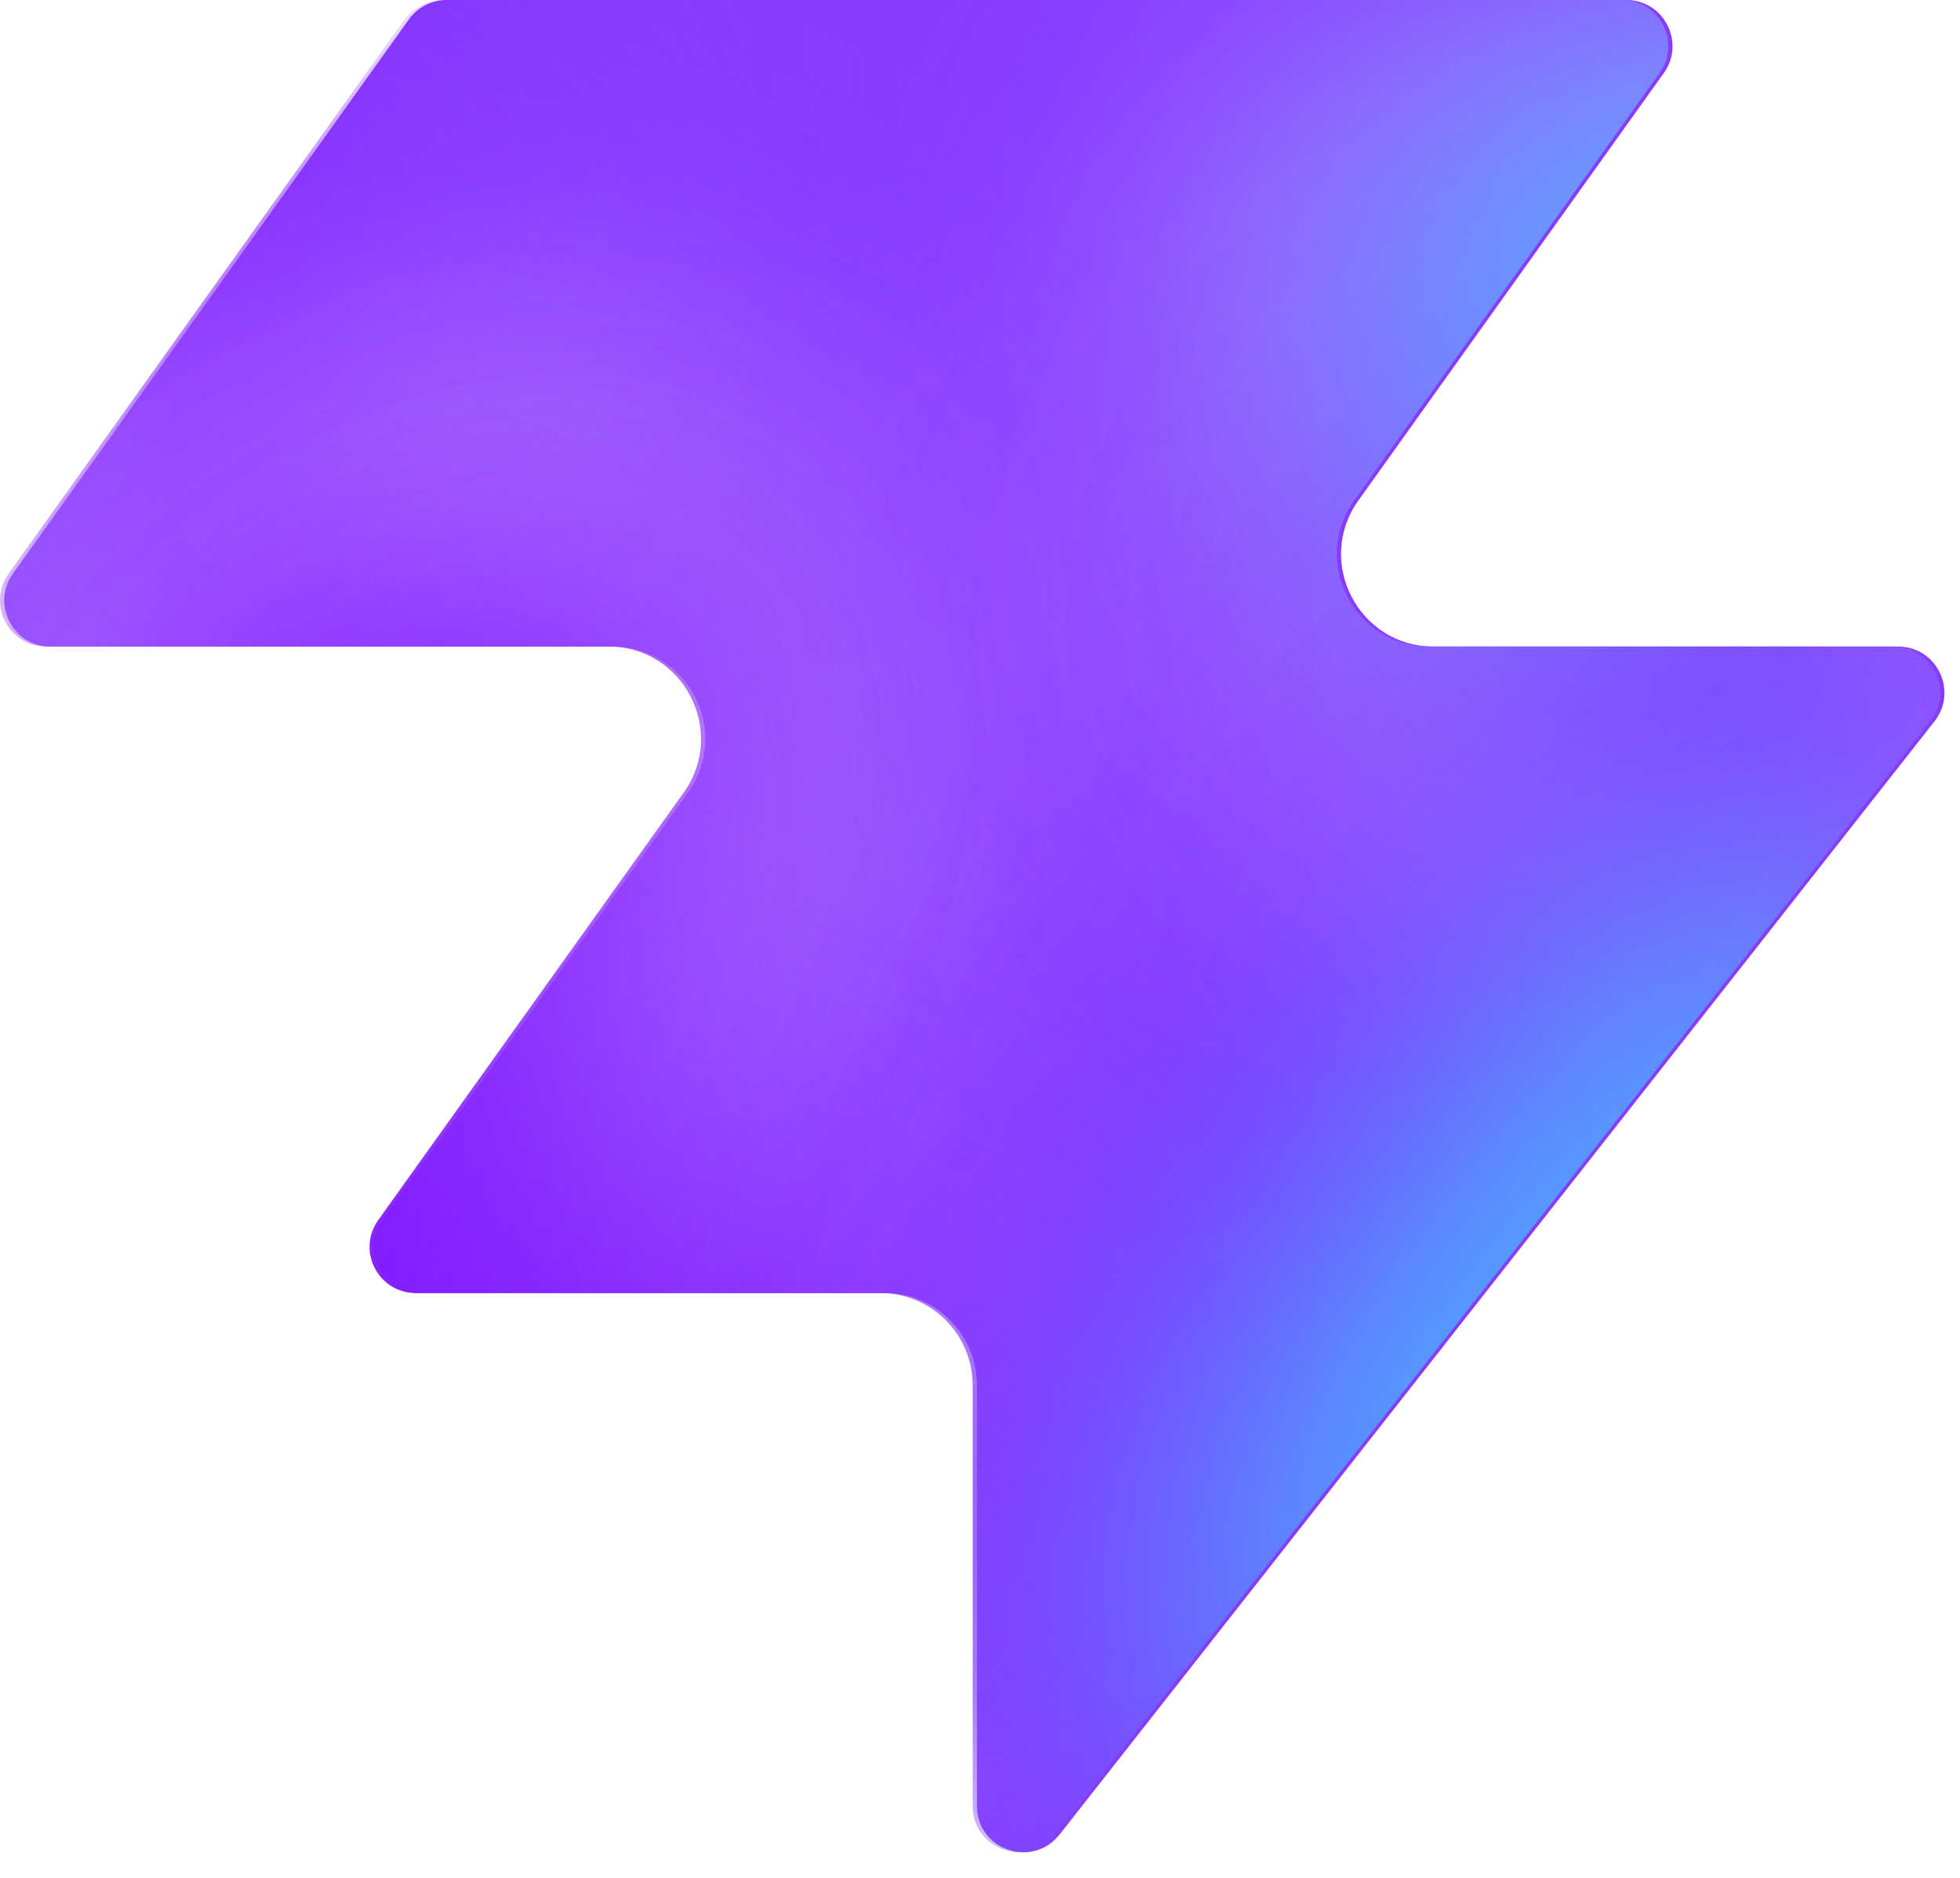
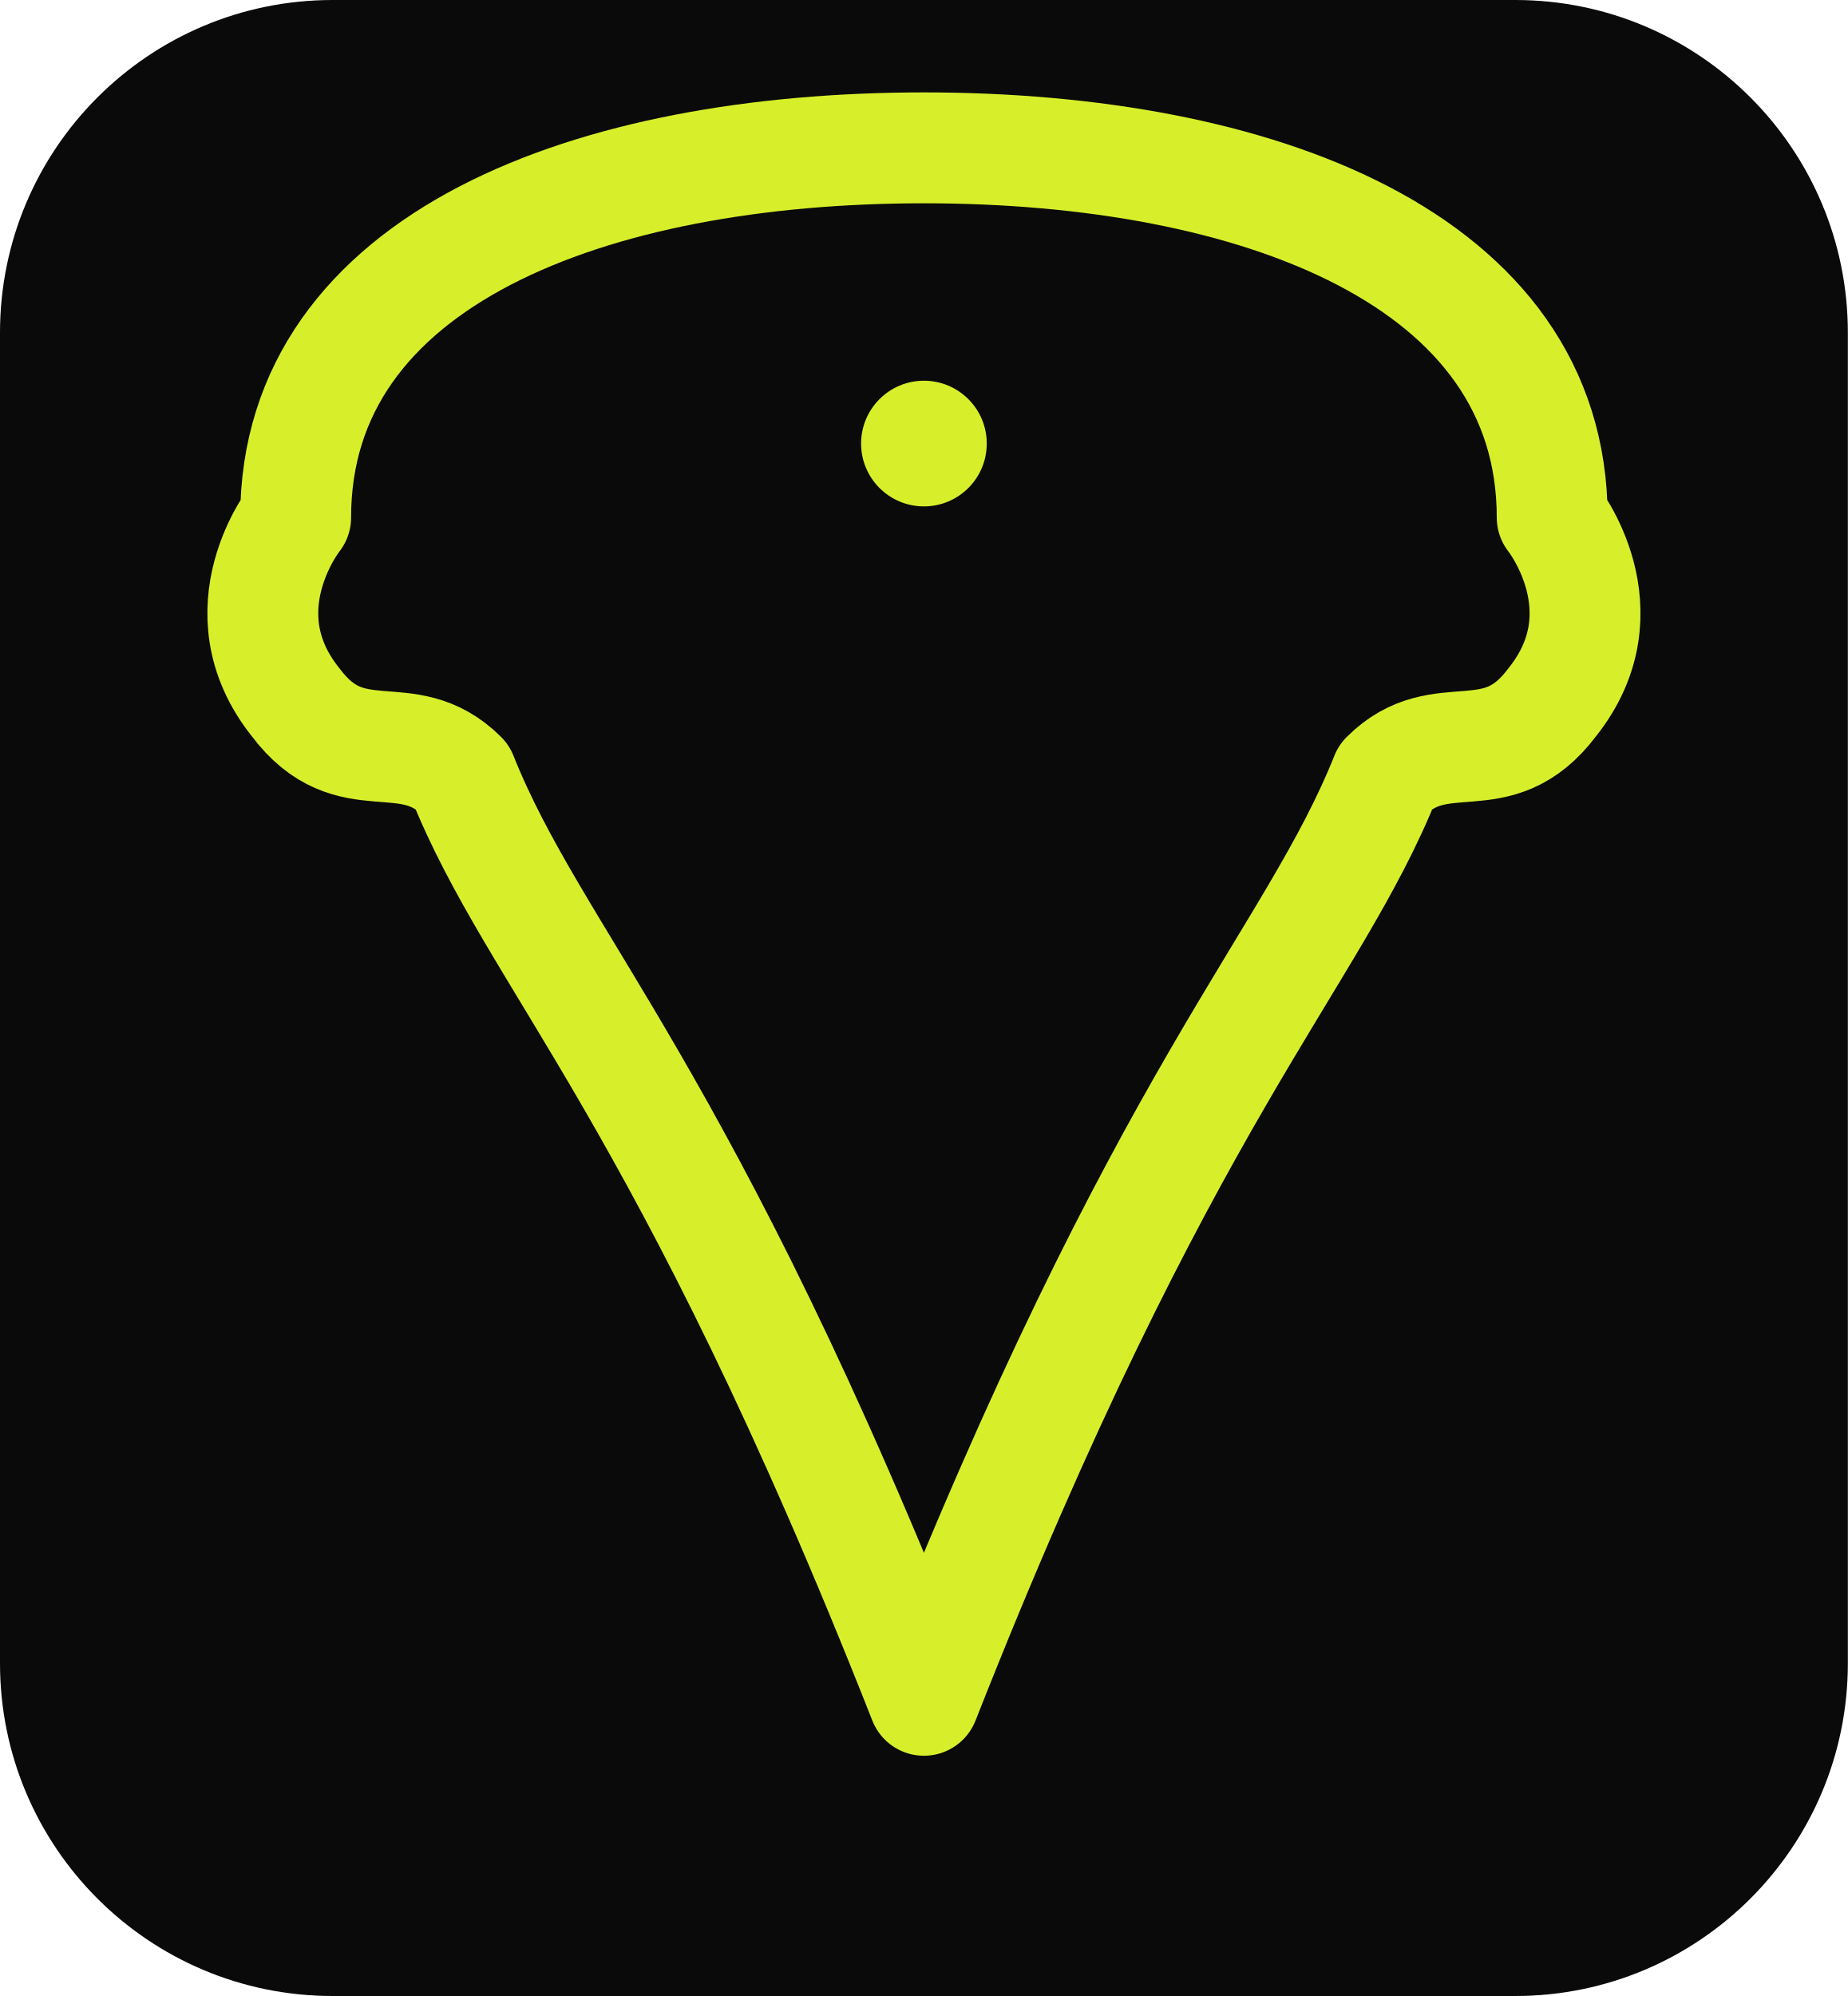
- <svg xmlns="http://www.w3.org/2000/svg" width="48" height="46" fill="none" viewBox="0 0 48 46">
-   <path fill="#863bff" d="M25.946 44.938c-.664.845-2.021.375-2.021-.698V33.937a2.26 2.26 0 0 0-2.262-2.262H10.287c-.92 0-1.456-1.04-.92-1.788l7.48-10.471c1.07-1.497 0-3.578-1.842-3.578H1.237c-.92 0-1.456-1.04-.92-1.788L10.013.474c.214-.297.556-.474.92-.474h28.894c.92 0 1.456 1.04.92 1.788l-7.48 10.471c-1.07 1.498 0 3.579 1.842 3.579h11.377c.943 0 1.473 1.088.89 1.83L25.947 44.94z" style="fill:#863bff;fill:color(display-p3 .525 .23 1);fill-opacity:1" />
-   <mask id="a" width="48" height="46" x="0" y="0" maskUnits="userSpaceOnUse" style="mask-type:alpha">
-     <path fill="#000" d="M25.842 44.938c-.664.844-2.021.375-2.021-.698V33.937a2.26 2.26 0 0 0-2.262-2.262H10.183c-.92 0-1.456-1.04-.92-1.788l7.48-10.471c1.07-1.498 0-3.579-1.842-3.579H1.133c-.92 0-1.456-1.04-.92-1.787L9.91.473c.214-.297.556-.474.92-.474h28.894c.92 0 1.456 1.04.92 1.788l-7.48 10.471c-1.07 1.498 0 3.578 1.842 3.578h11.377c.943 0 1.473 1.088.89 1.832L25.843 44.94z" style="fill:#000;fill-opacity:1" />
-   </mask>
-   <g mask="url(#a)">
-     <g filter="url(#b)">
-       <ellipse cx="5.508" cy="14.704" fill="#ede6ff" rx="5.508" ry="14.704" style="fill:#ede6ff;fill:color(display-p3 .927 .903 1);fill-opacity:1" transform="matrix(.00324 1 1 -.00324 -4.47 31.516)" />
-     </g>
-     <g filter="url(#c)">
-       <ellipse cx="10.399" cy="29.851" fill="#ede6ff" rx="10.399" ry="29.851" style="fill:#ede6ff;fill:color(display-p3 .927 .903 1);fill-opacity:1" transform="matrix(.00324 1 1 -.00324 -39.328 7.883)" />
-     </g>
-     <g filter="url(#d)">
-       <ellipse cx="5.508" cy="30.487" fill="#7e14ff" rx="5.508" ry="30.487" style="fill:#7e14ff;fill:color(display-p3 .492 .077 1);fill-opacity:1" transform="rotate(89.814 -25.913 -14.639)scale(1 -1)" />
-     </g>
-     <g filter="url(#e)">
-       <ellipse cx="5.508" cy="30.599" fill="#7e14ff" rx="5.508" ry="30.599" style="fill:#7e14ff;fill:color(display-p3 .492 .077 1);fill-opacity:1" transform="rotate(89.814 -32.644 -3.334)scale(1 -1)" />
-     </g>
-     <g filter="url(#f)">
-       <ellipse cx="5.508" cy="30.599" fill="#7e14ff" rx="5.508" ry="30.599" style="fill:#7e14ff;fill:color(display-p3 .492 .077 1);fill-opacity:1" transform="matrix(.00324 1 1 -.00324 -34.34 30.47)" />
-     </g>
-     <g filter="url(#g)">
-       <ellipse cx="14.072" cy="22.078" fill="#ede6ff" rx="14.072" ry="22.078" style="fill:#ede6ff;fill:color(display-p3 .927 .903 1);fill-opacity:1" transform="rotate(93.35 24.506 48.493)scale(-1 1)" />
-     </g>
-     <g filter="url(#h)">
-       <ellipse cx="3.47" cy="21.501" fill="#7e14ff" rx="3.47" ry="21.501" style="fill:#7e14ff;fill:color(display-p3 .492 .077 1);fill-opacity:1" transform="rotate(89.009 28.708 47.59)scale(-1 1)" />
-     </g>
-     <g filter="url(#i)">
-       <ellipse cx="3.47" cy="21.501" fill="#7e14ff" rx="3.47" ry="21.501" style="fill:#7e14ff;fill:color(display-p3 .492 .077 1);fill-opacity:1" transform="rotate(89.009 28.708 47.59)scale(-1 1)" />
-     </g>
-     <g filter="url(#j)">
-       <ellipse cx=".387" cy="8.972" fill="#7e14ff" rx="4.407" ry="29.108" style="fill:#7e14ff;fill:color(display-p3 .492 .077 1);fill-opacity:1" transform="rotate(39.51 .387 8.972)" />
-     </g>
-     <g filter="url(#k)">
-       <ellipse cx="47.523" cy="-6.092" fill="#7e14ff" rx="4.407" ry="29.108" style="fill:#7e14ff;fill:color(display-p3 .492 .077 1);fill-opacity:1" transform="rotate(37.892 47.523 -6.092)" />
-     </g>
-     <g filter="url(#l)">
-       <ellipse cx="41.412" cy="6.333" fill="#47bfff" rx="5.971" ry="9.665" style="fill:#47bfff;fill:color(display-p3 .28 .748 1);fill-opacity:1" transform="rotate(37.892 41.412 6.333)" />
-     </g>
-     <g filter="url(#m)">
-       <ellipse cx="-1.879" cy="38.332" fill="#7e14ff" rx="4.407" ry="29.108" style="fill:#7e14ff;fill:color(display-p3 .492 .077 1);fill-opacity:1" transform="rotate(37.892 -1.88 38.332)" />
-     </g>
-     <g filter="url(#n)">
-       <ellipse cx="-1.879" cy="38.332" fill="#7e14ff" rx="4.407" ry="29.108" style="fill:#7e14ff;fill:color(display-p3 .492 .077 1);fill-opacity:1" transform="rotate(37.892 -1.88 38.332)" />
-     </g>
-     <g filter="url(#o)">
-       <ellipse cx="35.651" cy="29.907" fill="#7e14ff" rx="4.407" ry="29.108" style="fill:#7e14ff;fill:color(display-p3 .492 .077 1);fill-opacity:1" transform="rotate(37.892 35.651 29.907)" />
-     </g>
-     <g filter="url(#p)">
-       <ellipse cx="38.418" cy="32.4" fill="#47bfff" rx="5.971" ry="15.297" style="fill:#47bfff;fill:color(display-p3 .28 .748 1);fill-opacity:1" transform="rotate(37.892 38.418 32.4)" />
-     </g>
-   </g>
-   <defs>
-     <filter id="b" width="60.045" height="41.654" x="-19.77" y="16.149" color-interpolation-filters="sRGB" filterUnits="userSpaceOnUse">
-       <feFlood flood-opacity="0" result="BackgroundImageFix" />
-       <feBlend in="SourceGraphic" in2="BackgroundImageFix" result="shape" />
-       <feGaussianBlur result="effect1_foregroundBlur_2002_17158" stdDeviation="7.659" />
-     </filter>
-     <filter id="c" width="90.34" height="51.437" x="-54.613" y="-7.533" color-interpolation-filters="sRGB" filterUnits="userSpaceOnUse">
-       <feFlood flood-opacity="0" result="BackgroundImageFix" />
-       <feBlend in="SourceGraphic" in2="BackgroundImageFix" result="shape" />
-       <feGaussianBlur result="effect1_foregroundBlur_2002_17158" stdDeviation="7.659" />
-     </filter>
-     <filter id="d" width="79.355" height="29.4" x="-49.64" y="2.03" color-interpolation-filters="sRGB" filterUnits="userSpaceOnUse">
-       <feFlood flood-opacity="0" result="BackgroundImageFix" />
-       <feBlend in="SourceGraphic" in2="BackgroundImageFix" result="shape" />
-       <feGaussianBlur result="effect1_foregroundBlur_2002_17158" stdDeviation="4.596" />
-     </filter>
-     <filter id="e" width="79.579" height="29.4" x="-45.045" y="20.029" color-interpolation-filters="sRGB" filterUnits="userSpaceOnUse">
-       <feFlood flood-opacity="0" result="BackgroundImageFix" />
-       <feBlend in="SourceGraphic" in2="BackgroundImageFix" result="shape" />
-       <feGaussianBlur result="effect1_foregroundBlur_2002_17158" stdDeviation="4.596" />
-     </filter>
-     <filter id="f" width="79.579" height="29.4" x="-43.513" y="21.178" color-interpolation-filters="sRGB" filterUnits="userSpaceOnUse">
-       <feFlood flood-opacity="0" result="BackgroundImageFix" />
-       <feBlend in="SourceGraphic" in2="BackgroundImageFix" result="shape" />
-       <feGaussianBlur result="effect1_foregroundBlur_2002_17158" stdDeviation="4.596" />
-     </filter>
-     <filter id="g" width="74.749" height="58.852" x="15.756" y="-17.901" color-interpolation-filters="sRGB" filterUnits="userSpaceOnUse">
-       <feFlood flood-opacity="0" result="BackgroundImageFix" />
-       <feBlend in="SourceGraphic" in2="BackgroundImageFix" result="shape" />
-       <feGaussianBlur result="effect1_foregroundBlur_2002_17158" stdDeviation="7.659" />
-     </filter>
-     <filter id="h" width="61.377" height="25.362" x="23.548" y="2.284" color-interpolation-filters="sRGB" filterUnits="userSpaceOnUse">
-       <feFlood flood-opacity="0" result="BackgroundImageFix" />
-       <feBlend in="SourceGraphic" in2="BackgroundImageFix" result="shape" />
-       <feGaussianBlur result="effect1_foregroundBlur_2002_17158" stdDeviation="4.596" />
-     </filter>
-     <filter id="i" width="61.377" height="25.362" x="23.548" y="2.284" color-interpolation-filters="sRGB" filterUnits="userSpaceOnUse">
-       <feFlood flood-opacity="0" result="BackgroundImageFix" />
-       <feBlend in="SourceGraphic" in2="BackgroundImageFix" result="shape" />
-       <feGaussianBlur result="effect1_foregroundBlur_2002_17158" stdDeviation="4.596" />
-     </filter>
-     <filter id="j" width="56.045" height="63.649" x="-27.636" y="-22.853" color-interpolation-filters="sRGB" filterUnits="userSpaceOnUse">
-       <feFlood flood-opacity="0" result="BackgroundImageFix" />
-       <feBlend in="SourceGraphic" in2="BackgroundImageFix" result="shape" />
-       <feGaussianBlur result="effect1_foregroundBlur_2002_17158" stdDeviation="4.596" />
-     </filter>
-     <filter id="k" width="54.814" height="64.646" x="20.116" y="-38.415" color-interpolation-filters="sRGB" filterUnits="userSpaceOnUse">
-       <feFlood flood-opacity="0" result="BackgroundImageFix" />
-       <feBlend in="SourceGraphic" in2="BackgroundImageFix" result="shape" />
-       <feGaussianBlur result="effect1_foregroundBlur_2002_17158" stdDeviation="4.596" />
-     </filter>
-     <filter id="l" width="33.541" height="35.313" x="24.641" y="-11.323" color-interpolation-filters="sRGB" filterUnits="userSpaceOnUse">
-       <feFlood flood-opacity="0" result="BackgroundImageFix" />
-       <feBlend in="SourceGraphic" in2="BackgroundImageFix" result="shape" />
-       <feGaussianBlur result="effect1_foregroundBlur_2002_17158" stdDeviation="4.596" />
-     </filter>
-     <filter id="m" width="54.814" height="64.646" x="-29.286" y="6.009" color-interpolation-filters="sRGB" filterUnits="userSpaceOnUse">
-       <feFlood flood-opacity="0" result="BackgroundImageFix" />
-       <feBlend in="SourceGraphic" in2="BackgroundImageFix" result="shape" />
-       <feGaussianBlur result="effect1_foregroundBlur_2002_17158" stdDeviation="4.596" />
-     </filter>
-     <filter id="n" width="54.814" height="64.646" x="-29.286" y="6.009" color-interpolation-filters="sRGB" filterUnits="userSpaceOnUse">
-       <feFlood flood-opacity="0" result="BackgroundImageFix" />
-       <feBlend in="SourceGraphic" in2="BackgroundImageFix" result="shape" />
-       <feGaussianBlur result="effect1_foregroundBlur_2002_17158" stdDeviation="4.596" />
-     </filter>
-     <filter id="o" width="54.814" height="64.646" x="8.244" y="-2.416" color-interpolation-filters="sRGB" filterUnits="userSpaceOnUse">
-       <feFlood flood-opacity="0" result="BackgroundImageFix" />
-       <feBlend in="SourceGraphic" in2="BackgroundImageFix" result="shape" />
-       <feGaussianBlur result="effect1_foregroundBlur_2002_17158" stdDeviation="4.596" />
-     </filter>
-     <filter id="p" width="39.409" height="43.623" x="18.713" y="10.588" color-interpolation-filters="sRGB" filterUnits="userSpaceOnUse">
-       <feFlood flood-opacity="0" result="BackgroundImageFix" />
-       <feBlend in="SourceGraphic" in2="BackgroundImageFix" result="shape" />
-       <feGaussianBlur result="effect1_foregroundBlur_2002_17158" stdDeviation="4.596" />
-     </filter>
-   </defs>
+ <svg xmlns="http://www.w3.org/2000/svg" viewBox="0 0 100 108">
+   <rect width="100" height="108" rx="18" fill="#0A0A0A" />
+   <path d="M50 8 C32 8 16 14 16 28 C16 28 12 33 16 38 C19 42 22 39 25 42 C29 52 37 59 50 92 C63 59 71 52 75 42 C78 39 81 42 84 38 C88 33 84 28 84 28 C84 14 68 8 50 8 Z" fill="none" stroke="#D7EF2A" stroke-width="6" stroke-linejoin="round" />
+   <circle cx="50" cy="24" r="3.4" fill="#D7EF2A" />
</svg>
